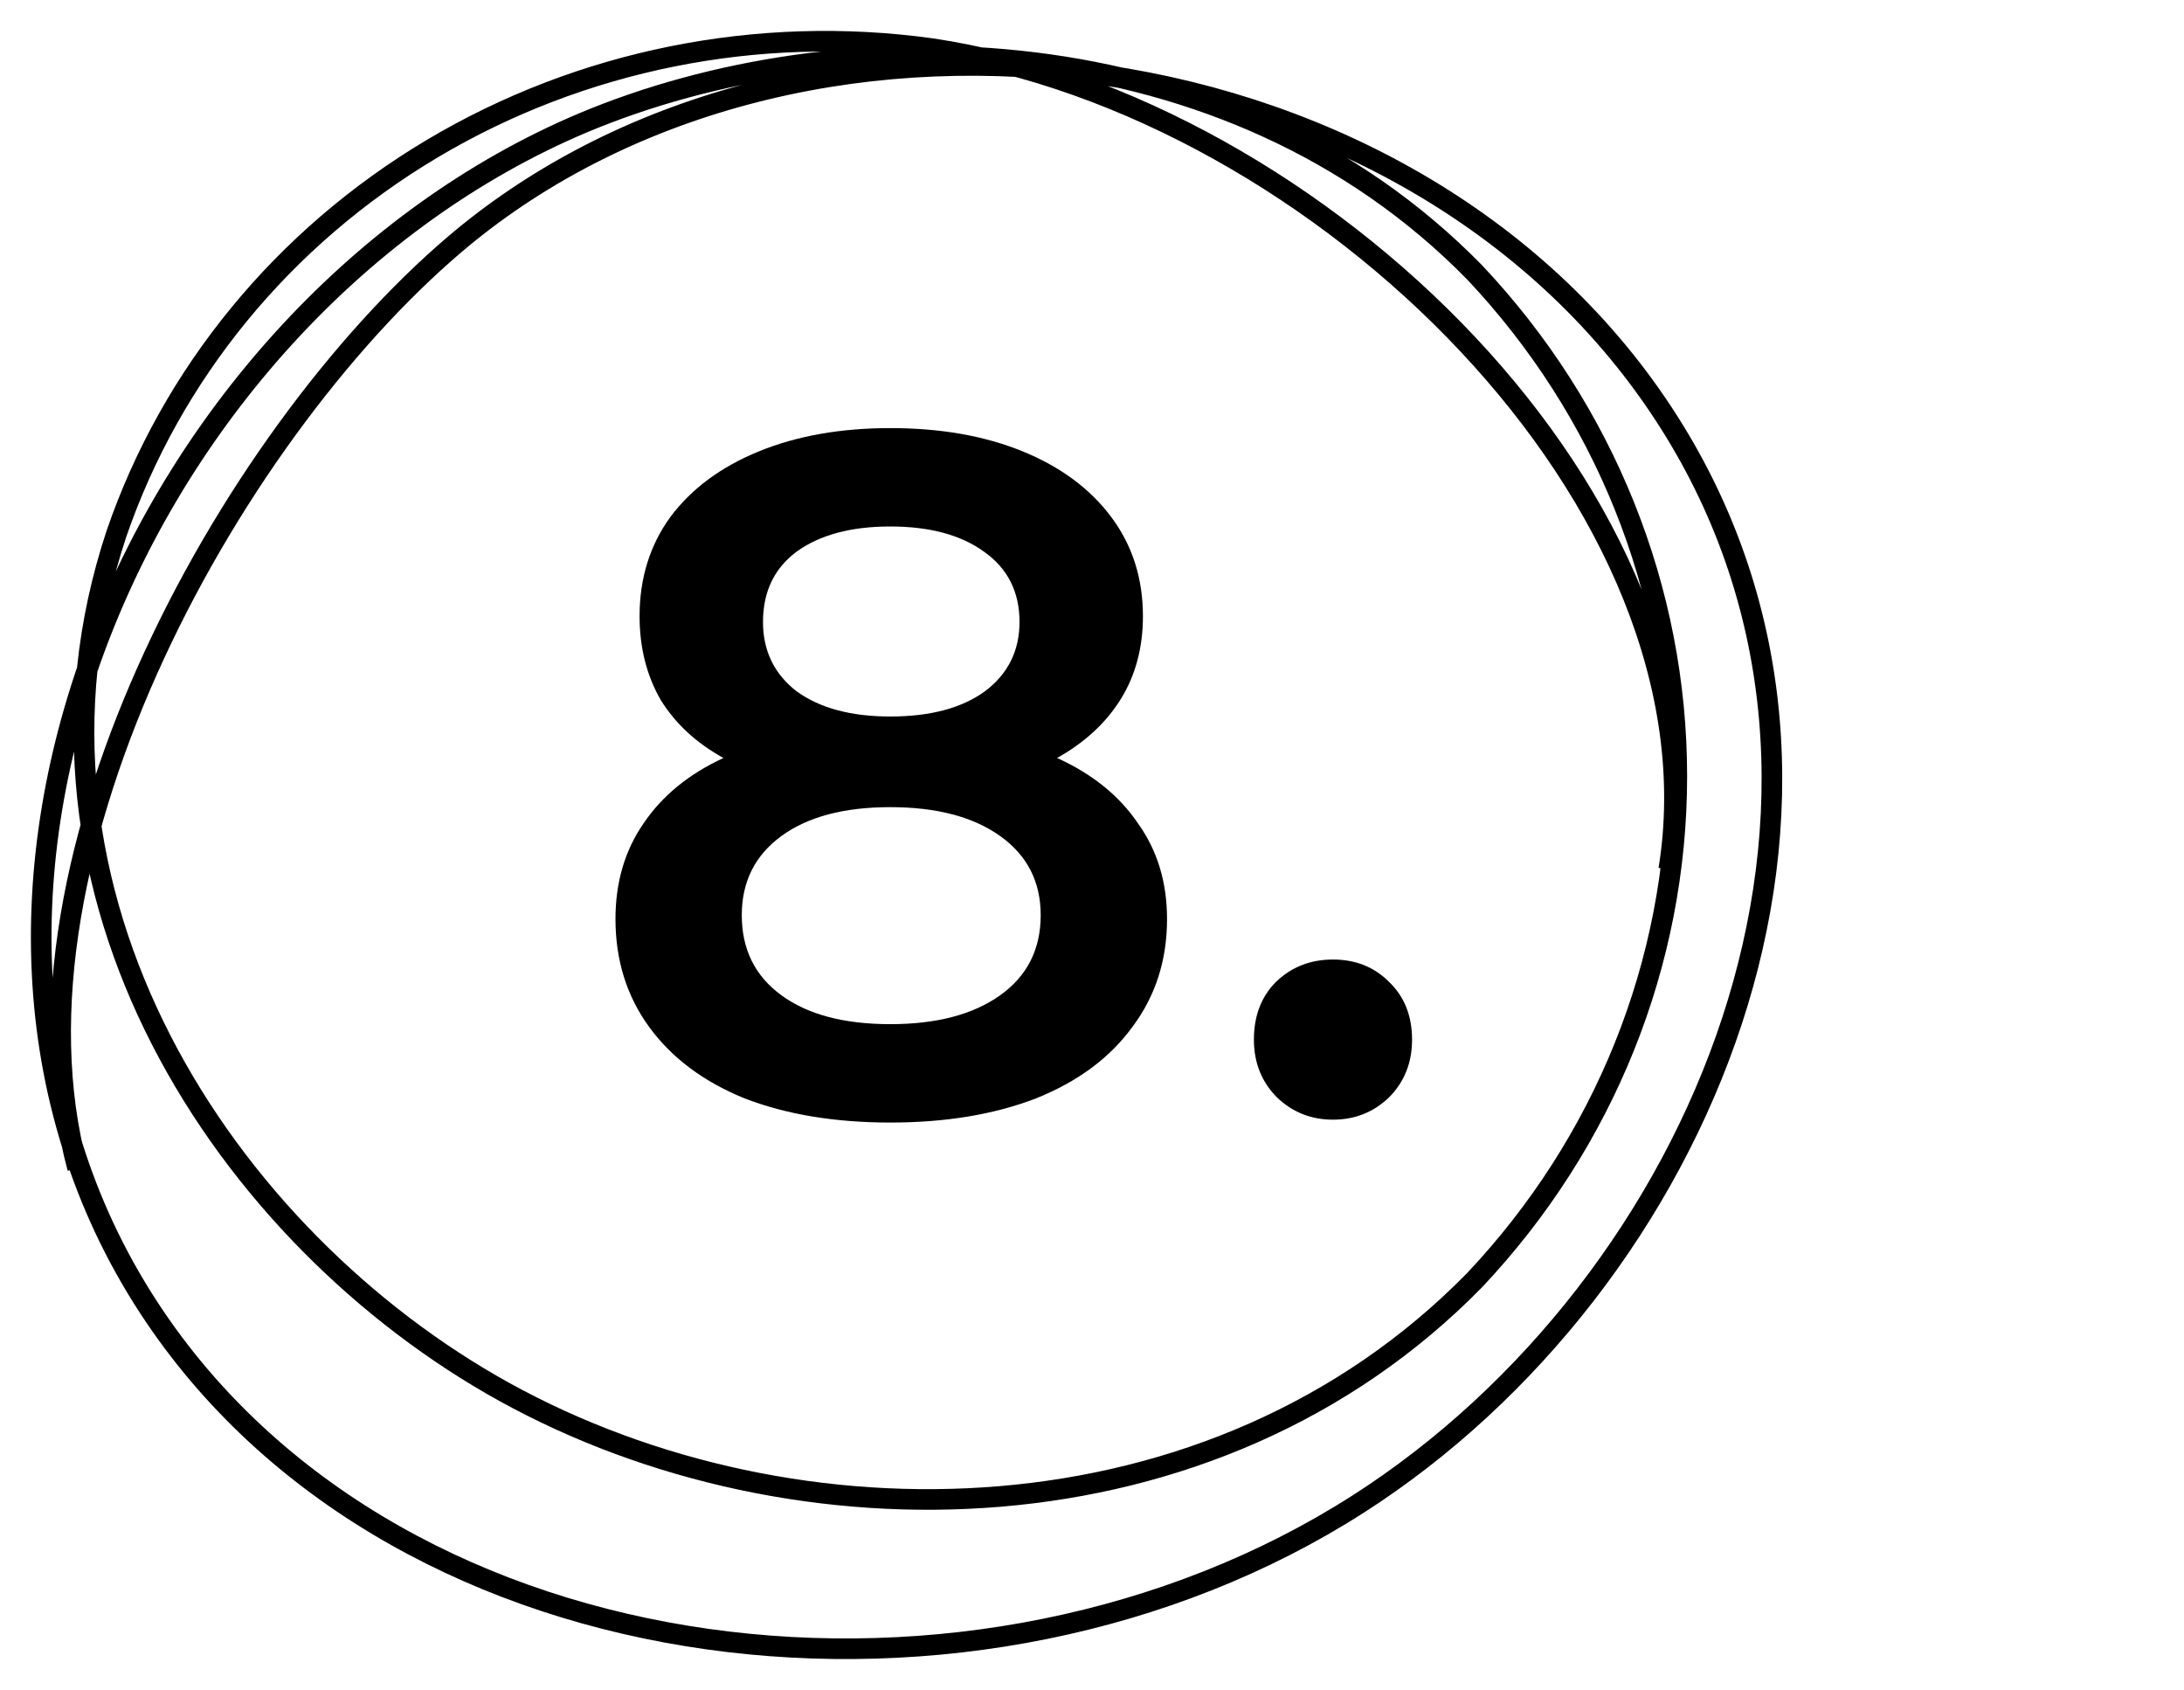
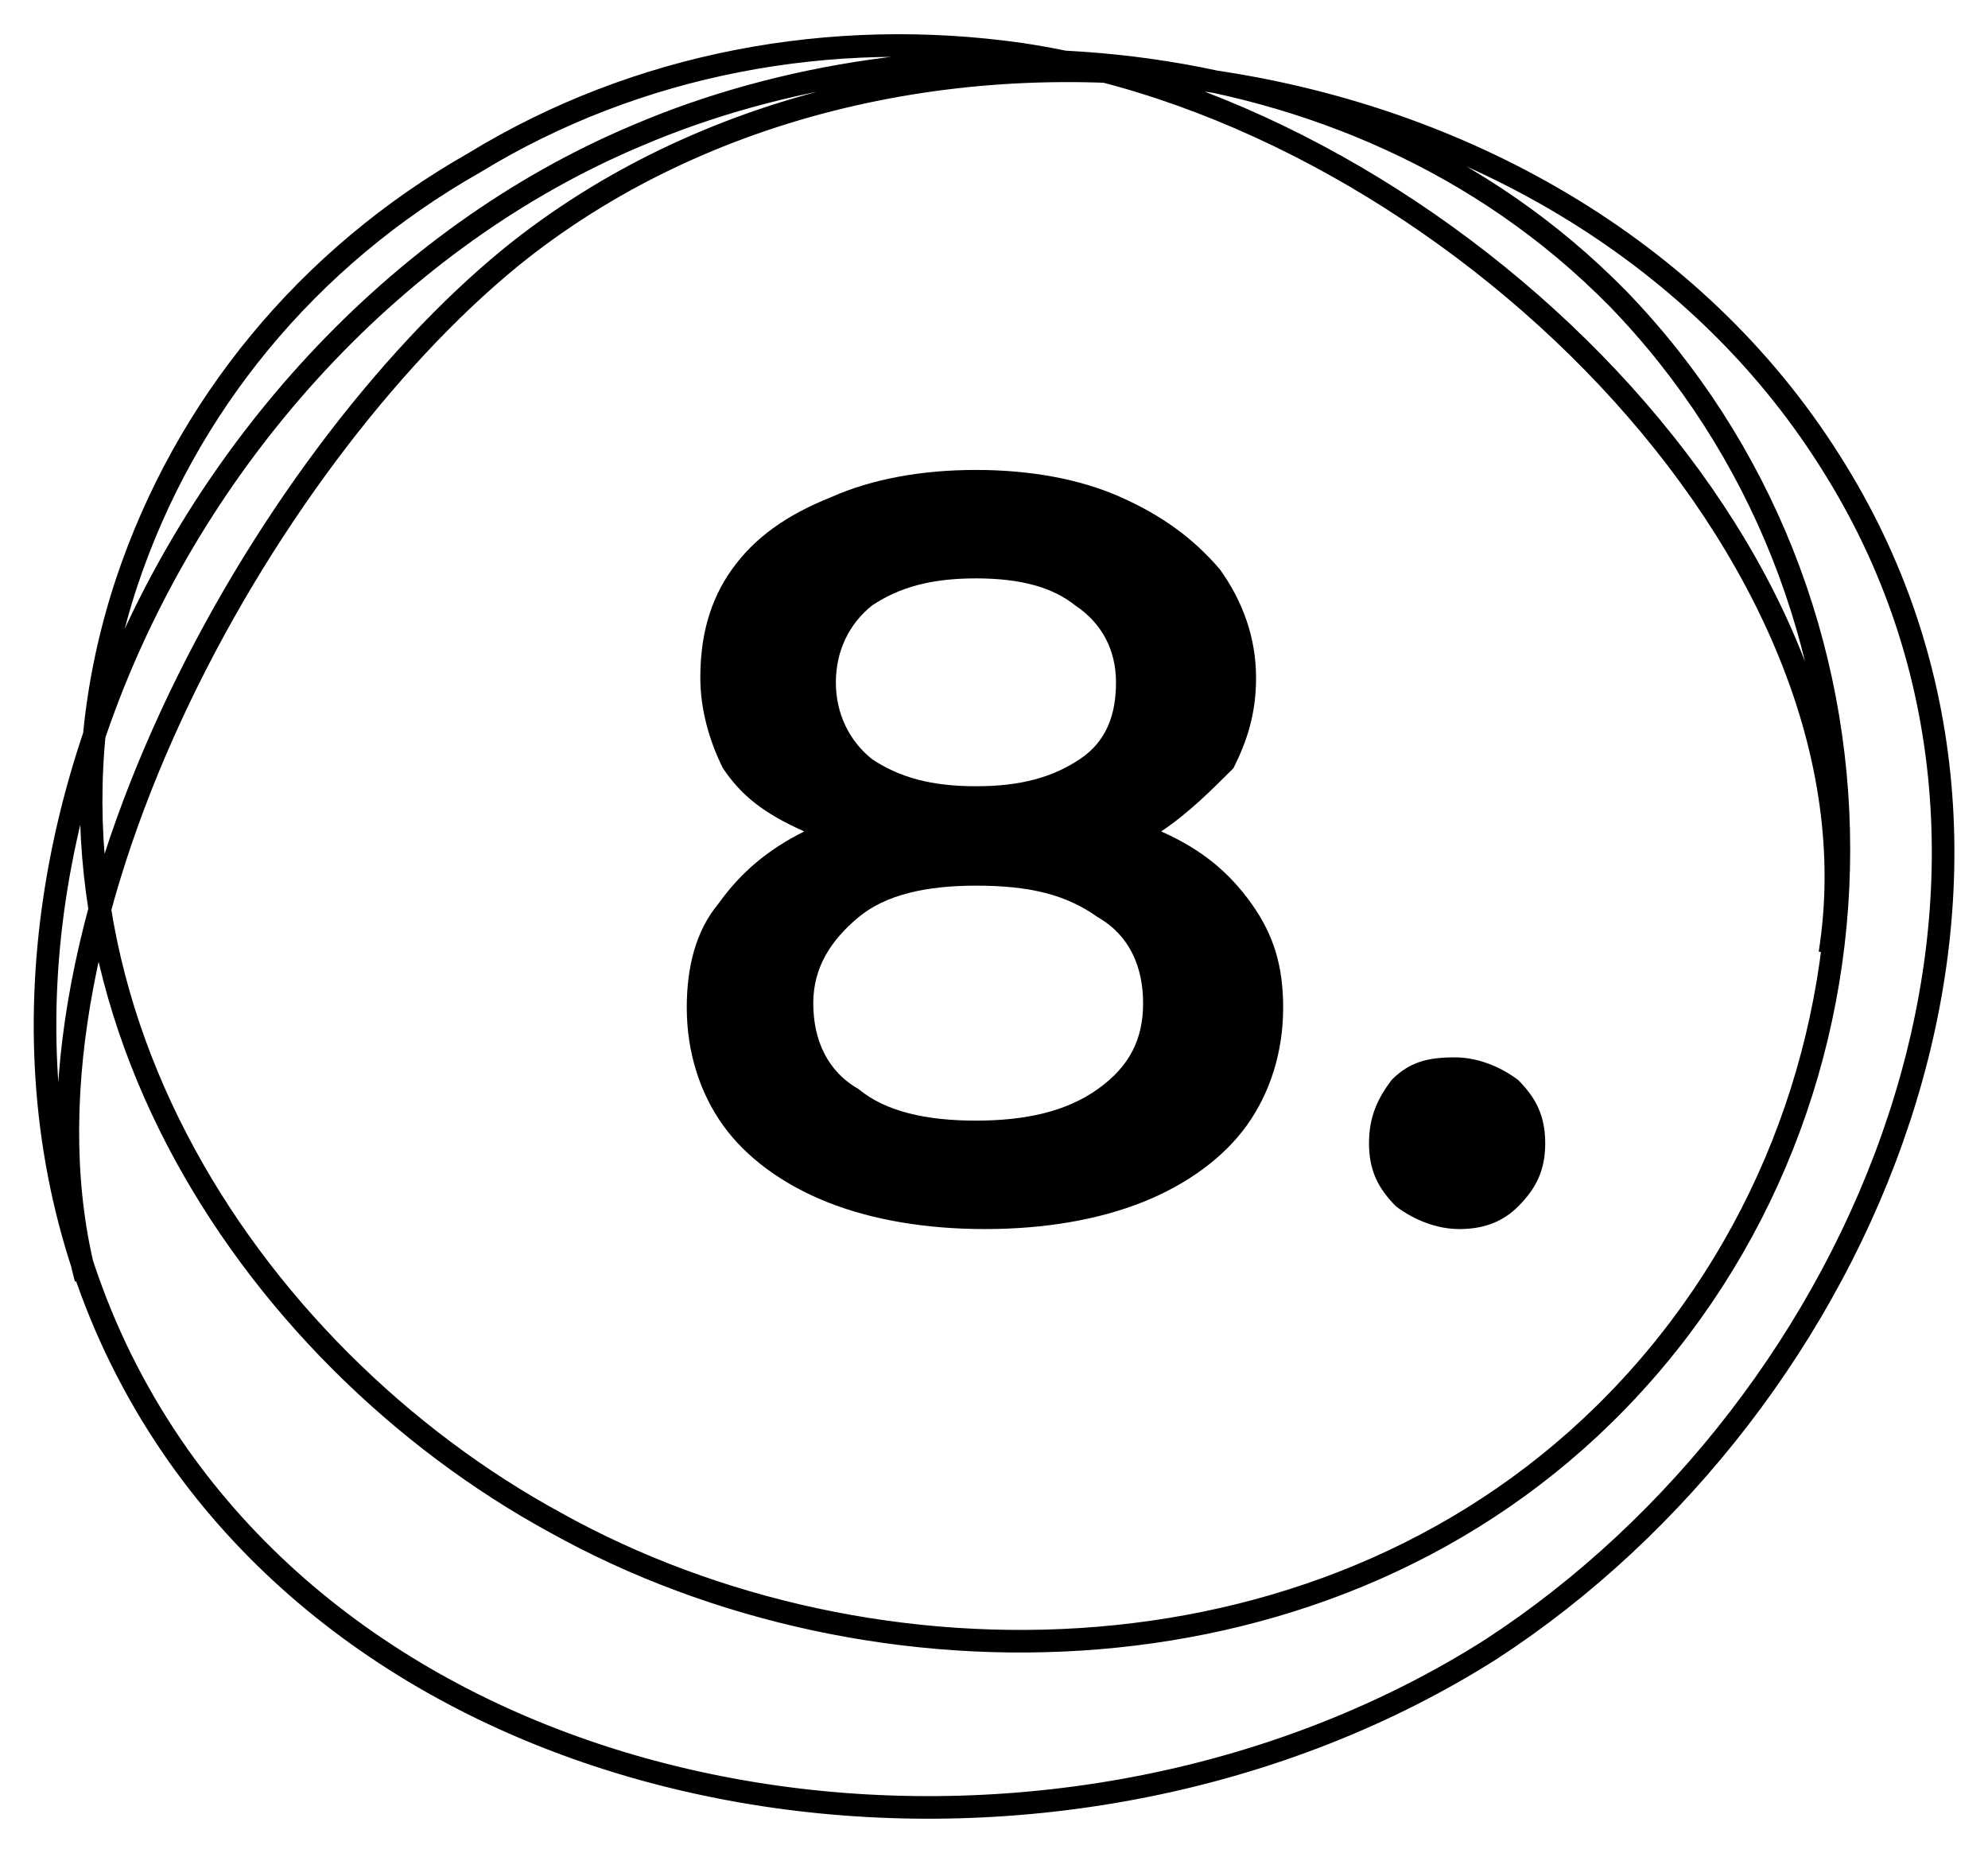
- <svg xmlns="http://www.w3.org/2000/svg" width="53" height="41" viewBox="0 0 53 41" fill="none">
-   <path d="M25.653 18.389C26.511 18.779 27.166 19.309 27.619 19.98C28.087 20.635 28.321 21.407 28.321 22.297C28.321 23.295 28.04 24.169 27.478 24.917C26.932 25.666 26.152 26.243 25.138 26.649C24.124 27.039 22.947 27.234 21.605 27.234C20.263 27.234 19.086 27.039 18.072 26.649C17.073 26.243 16.301 25.666 15.755 24.917C15.209 24.169 14.936 23.295 14.936 22.297C14.936 21.407 15.162 20.635 15.615 19.98C16.067 19.309 16.714 18.779 17.557 18.389C16.902 18.03 16.395 17.562 16.036 16.985C15.693 16.392 15.521 15.713 15.521 14.949C15.521 14.029 15.771 13.225 16.27 12.539C16.785 11.852 17.502 11.322 18.423 10.948C19.343 10.573 20.404 10.386 21.605 10.386C22.822 10.386 23.89 10.573 24.811 10.948C25.731 11.322 26.449 11.852 26.964 12.539C27.478 13.225 27.736 14.029 27.736 14.949C27.736 15.713 27.556 16.384 27.198 16.961C26.839 17.539 26.324 18.014 25.653 18.389ZM21.605 12.773C20.653 12.773 19.897 12.976 19.335 13.381C18.789 13.787 18.516 14.356 18.516 15.089C18.516 15.791 18.789 16.353 19.335 16.774C19.897 17.18 20.653 17.383 21.605 17.383C22.572 17.383 23.337 17.18 23.898 16.774C24.46 16.353 24.741 15.791 24.741 15.089C24.741 14.356 24.452 13.787 23.875 13.381C23.313 12.976 22.557 12.773 21.605 12.773ZM21.605 24.847C22.728 24.847 23.617 24.613 24.273 24.145C24.928 23.677 25.255 23.03 25.255 22.203C25.255 21.392 24.928 20.752 24.273 20.284C23.617 19.816 22.728 19.582 21.605 19.582C20.482 19.582 19.6 19.816 18.961 20.284C18.321 20.752 18.001 21.392 18.001 22.203C18.001 23.03 18.321 23.677 18.961 24.145C19.6 24.613 20.482 24.847 21.605 24.847ZM32.348 27.164C31.818 27.164 31.365 26.984 30.991 26.626C30.617 26.251 30.429 25.783 30.429 25.222C30.429 24.644 30.609 24.176 30.968 23.818C31.342 23.459 31.802 23.279 32.348 23.279C32.894 23.279 33.347 23.459 33.705 23.818C34.08 24.176 34.267 24.644 34.267 25.222C34.267 25.783 34.08 26.251 33.705 26.626C33.331 26.984 32.879 27.164 32.348 27.164Z" fill="black" />
-   <path d="M1.884 28.339C-0.16 20.752 5.773 10.232 11.302 5.705C19.777 -1.194 34.469 0.752 40.496 10.232C46.288 19.34 41.306 31.146 32.962 36.488C23.742 42.391 9.785 40.834 3.768 31.961C-2.985 22.002 3.447 7.516 14.127 2.989C20.427 0.336 29.817 0.508 35.787 6.61C38.944 9.958 40.692 14.315 40.692 18.833C40.692 23.351 38.944 27.708 35.787 31.055C29.44 37.538 19.288 37.665 12.243 33.772C5.491 30.041 -0.075 21.685 2.826 12.948C4.16 9.066 6.873 5.759 10.489 3.607C14.105 1.455 18.393 0.595 22.603 1.178C32.02 2.581 41.928 12.26 40.496 21.096" stroke="black" stroke-width="0.5" stroke-miterlimit="10" />
+ <svg xmlns="http://www.w3.org/2000/svg" version="1.1" id="Layer_1" x="0px" y="0px" viewBox="0 0 44 41" style="enable-background:new 0 0 44 41;" xml:space="preserve">
+   <style type="text/css">
+ 	.st0{fill:none;stroke:#000000;stroke-width:0.5;stroke-miterlimit:10;}
+ </style>
+   <path d="M25.7,18.4c0.9,0.4,1.5,0.9,2,1.6c0.5,0.7,0.7,1.4,0.7,2.3c0,1-0.3,1.9-0.8,2.6c-0.5,0.7-1.3,1.3-2.3,1.7  c-1,0.4-2.2,0.6-3.5,0.6s-2.5-0.2-3.5-0.6c-1-0.4-1.8-1-2.3-1.7s-0.8-1.6-0.8-2.6c0-0.9,0.2-1.7,0.7-2.3c0.5-0.7,1.1-1.2,1.9-1.6  C16.9,18,16.4,17.6,16,17c-0.3-0.6-0.5-1.3-0.5-2c0-0.9,0.2-1.7,0.7-2.4c0.5-0.7,1.2-1.2,2.2-1.6c0.9-0.4,2-0.6,3.2-0.6  c1.2,0,2.3,0.2,3.2,0.6c0.9,0.4,1.6,0.9,2.2,1.6c0.5,0.7,0.8,1.5,0.8,2.4c0,0.8-0.2,1.4-0.5,2C26.8,17.5,26.3,18,25.7,18.4z   M21.6,12.8c-1,0-1.7,0.2-2.3,0.6c-0.5,0.4-0.8,1-0.8,1.7c0,0.7,0.3,1.3,0.8,1.7c0.6,0.4,1.3,0.6,2.3,0.6c1,0,1.7-0.2,2.3-0.6  c0.6-0.4,0.8-1,0.8-1.7c0-0.7-0.3-1.3-0.9-1.7C23.3,13,22.6,12.8,21.6,12.8z M21.6,24.8c1.1,0,2-0.2,2.7-0.7c0.7-0.5,1-1.1,1-1.9  c0-0.8-0.3-1.5-1-1.9c-0.7-0.5-1.5-0.7-2.7-0.7c-1.1,0-2,0.2-2.6,0.7c-0.6,0.5-1,1.1-1,1.9c0,0.8,0.3,1.5,1,1.9  C19.6,24.6,20.5,24.8,21.6,24.8z M32.3,27.2c-0.5,0-1-0.2-1.4-0.5c-0.4-0.4-0.6-0.8-0.6-1.4c0-0.6,0.2-1,0.5-1.4  c0.4-0.4,0.8-0.5,1.4-0.5c0.5,0,1,0.2,1.4,0.5c0.4,0.4,0.6,0.8,0.6,1.4c0,0.6-0.2,1-0.6,1.4C33.3,27,32.9,27.2,32.3,27.2z" />
+   <path class="st0" d="M1.9,28.3c-2-7.6,3.9-18.1,9.4-22.6c8.5-6.9,23.2-5,29.2,4.5c5.8,9.1,0.8,20.9-7.5,26.3  C23.7,42.4,9.8,40.8,3.8,32C-3,22,3.4,7.5,14.1,3c6.3-2.7,15.7-2.5,21.7,3.6c3.2,3.3,4.9,7.7,4.9,12.2c0,4.5-1.7,8.9-4.9,12.2  c-6.3,6.5-16.5,6.6-23.5,2.7C5.5,30-0.1,21.7,2.8,12.9c1.3-3.9,4-7.2,7.7-9.3c3.6-2.2,7.9-3,12.1-2.4C32,2.6,41.9,12.3,40.5,21.1" />
</svg>
